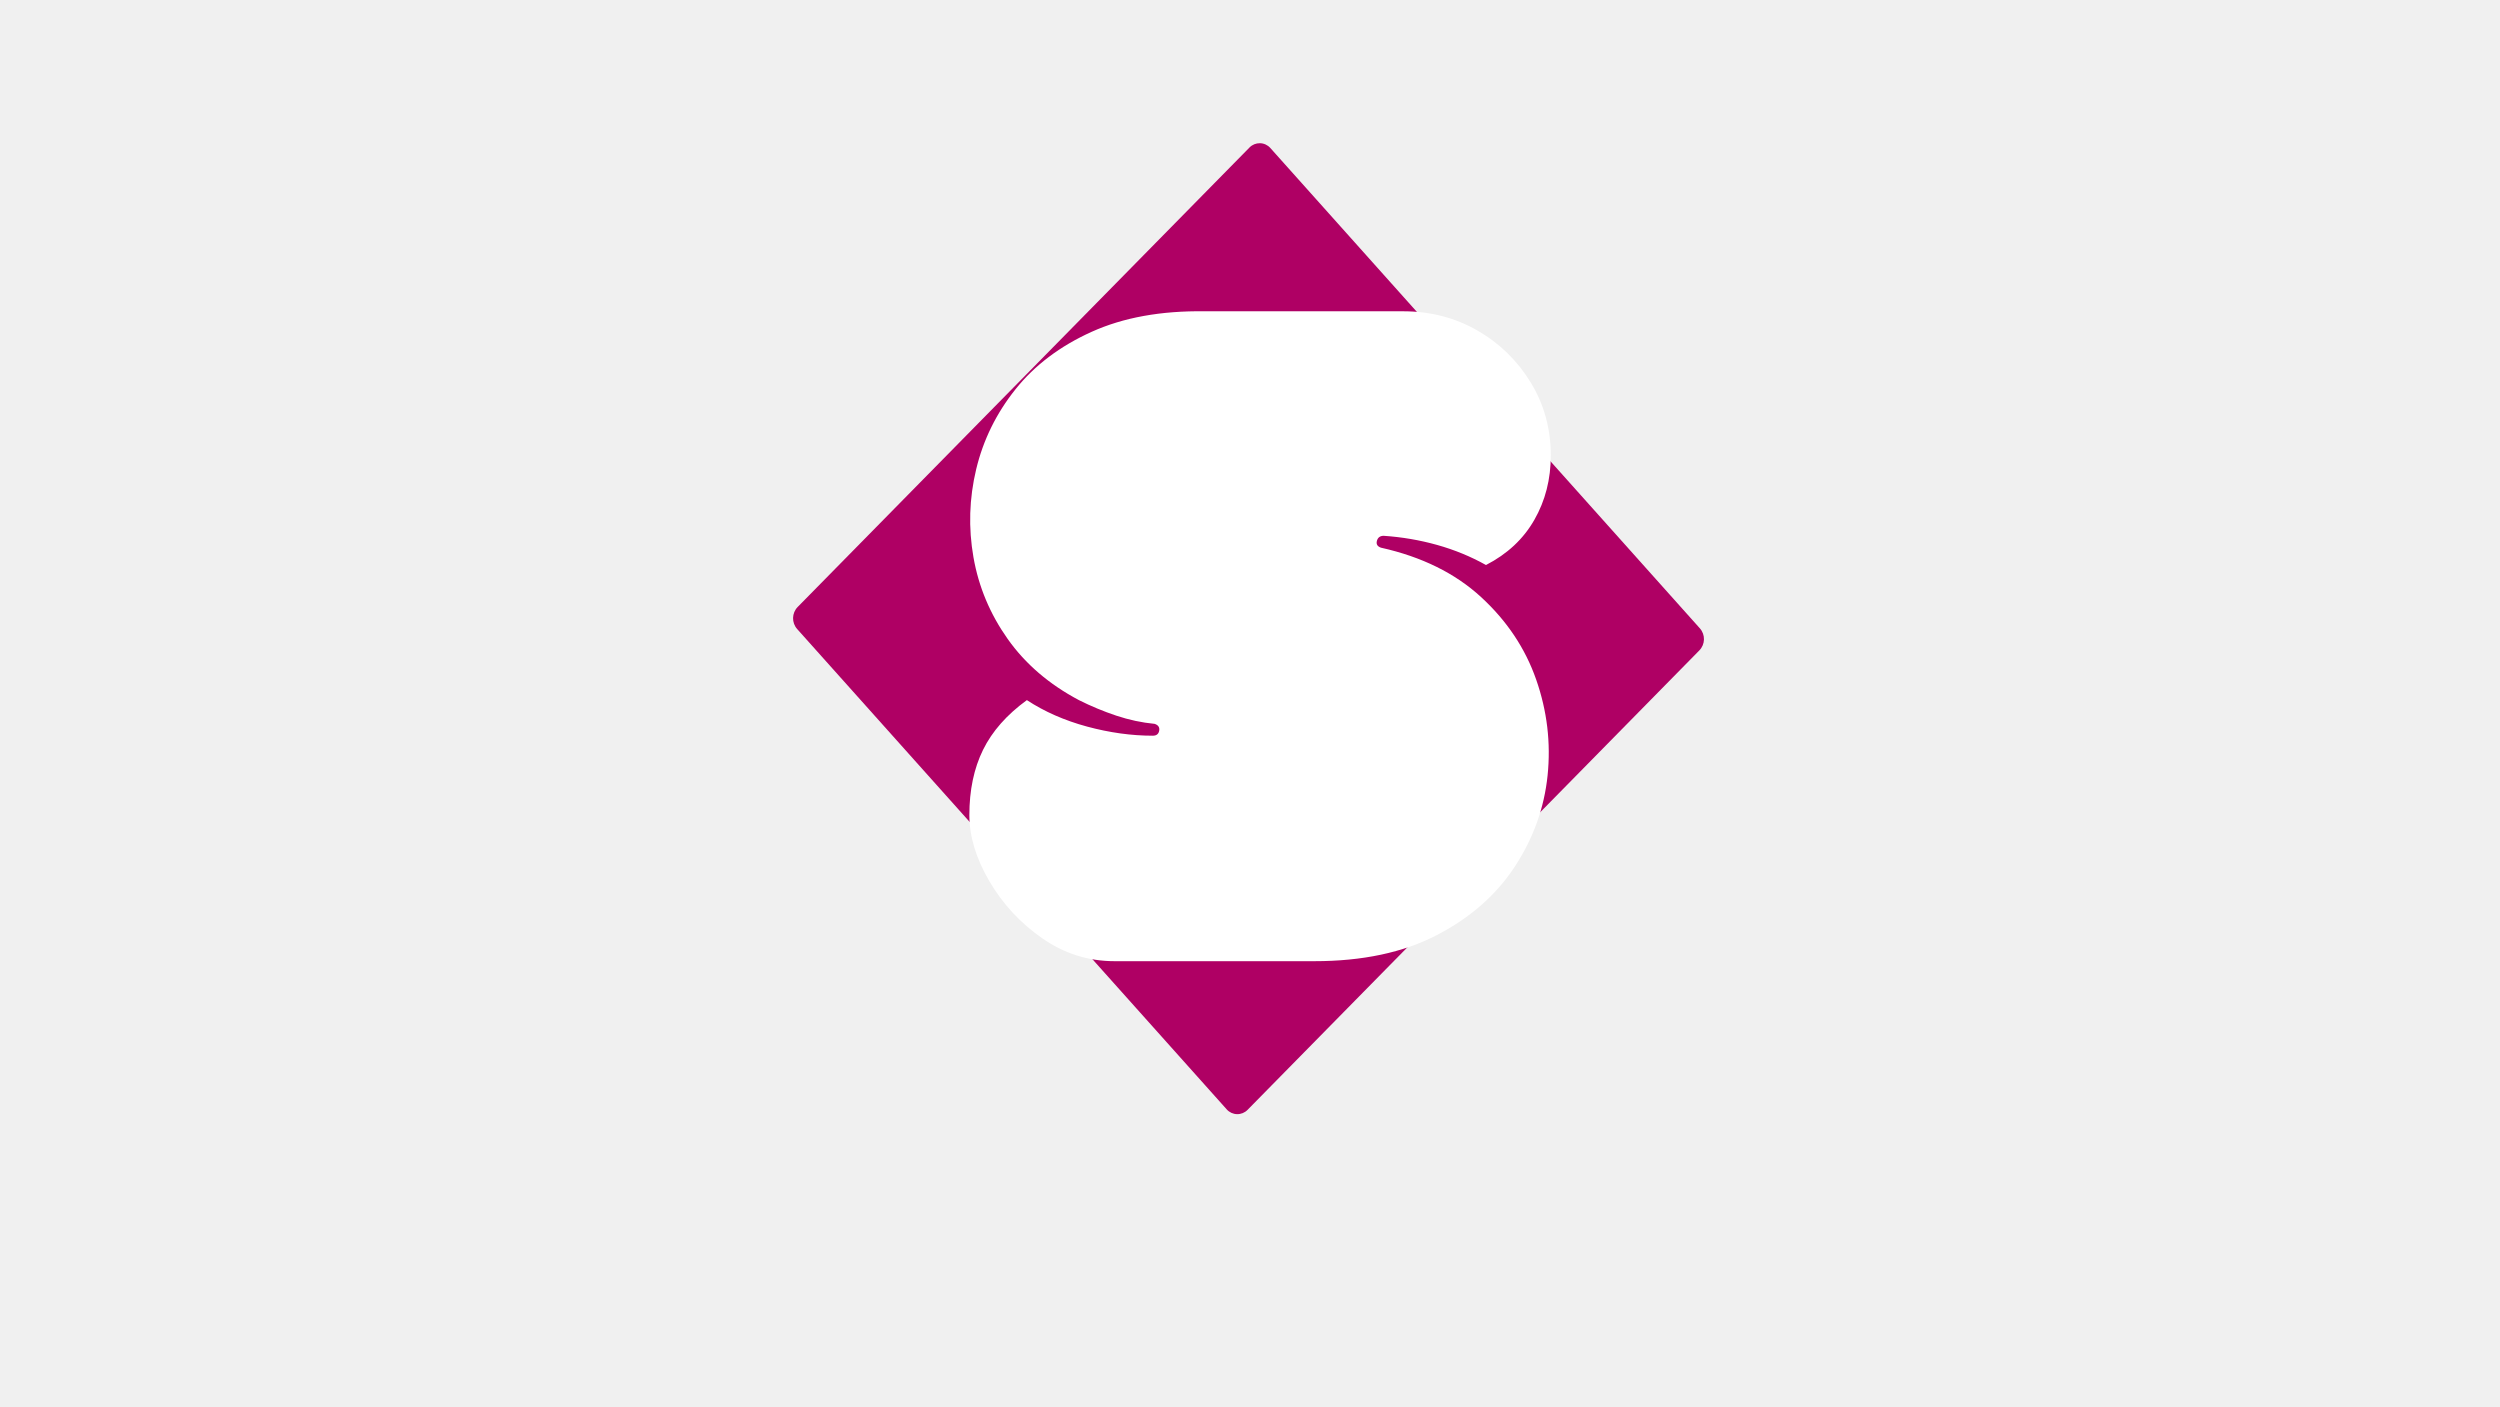
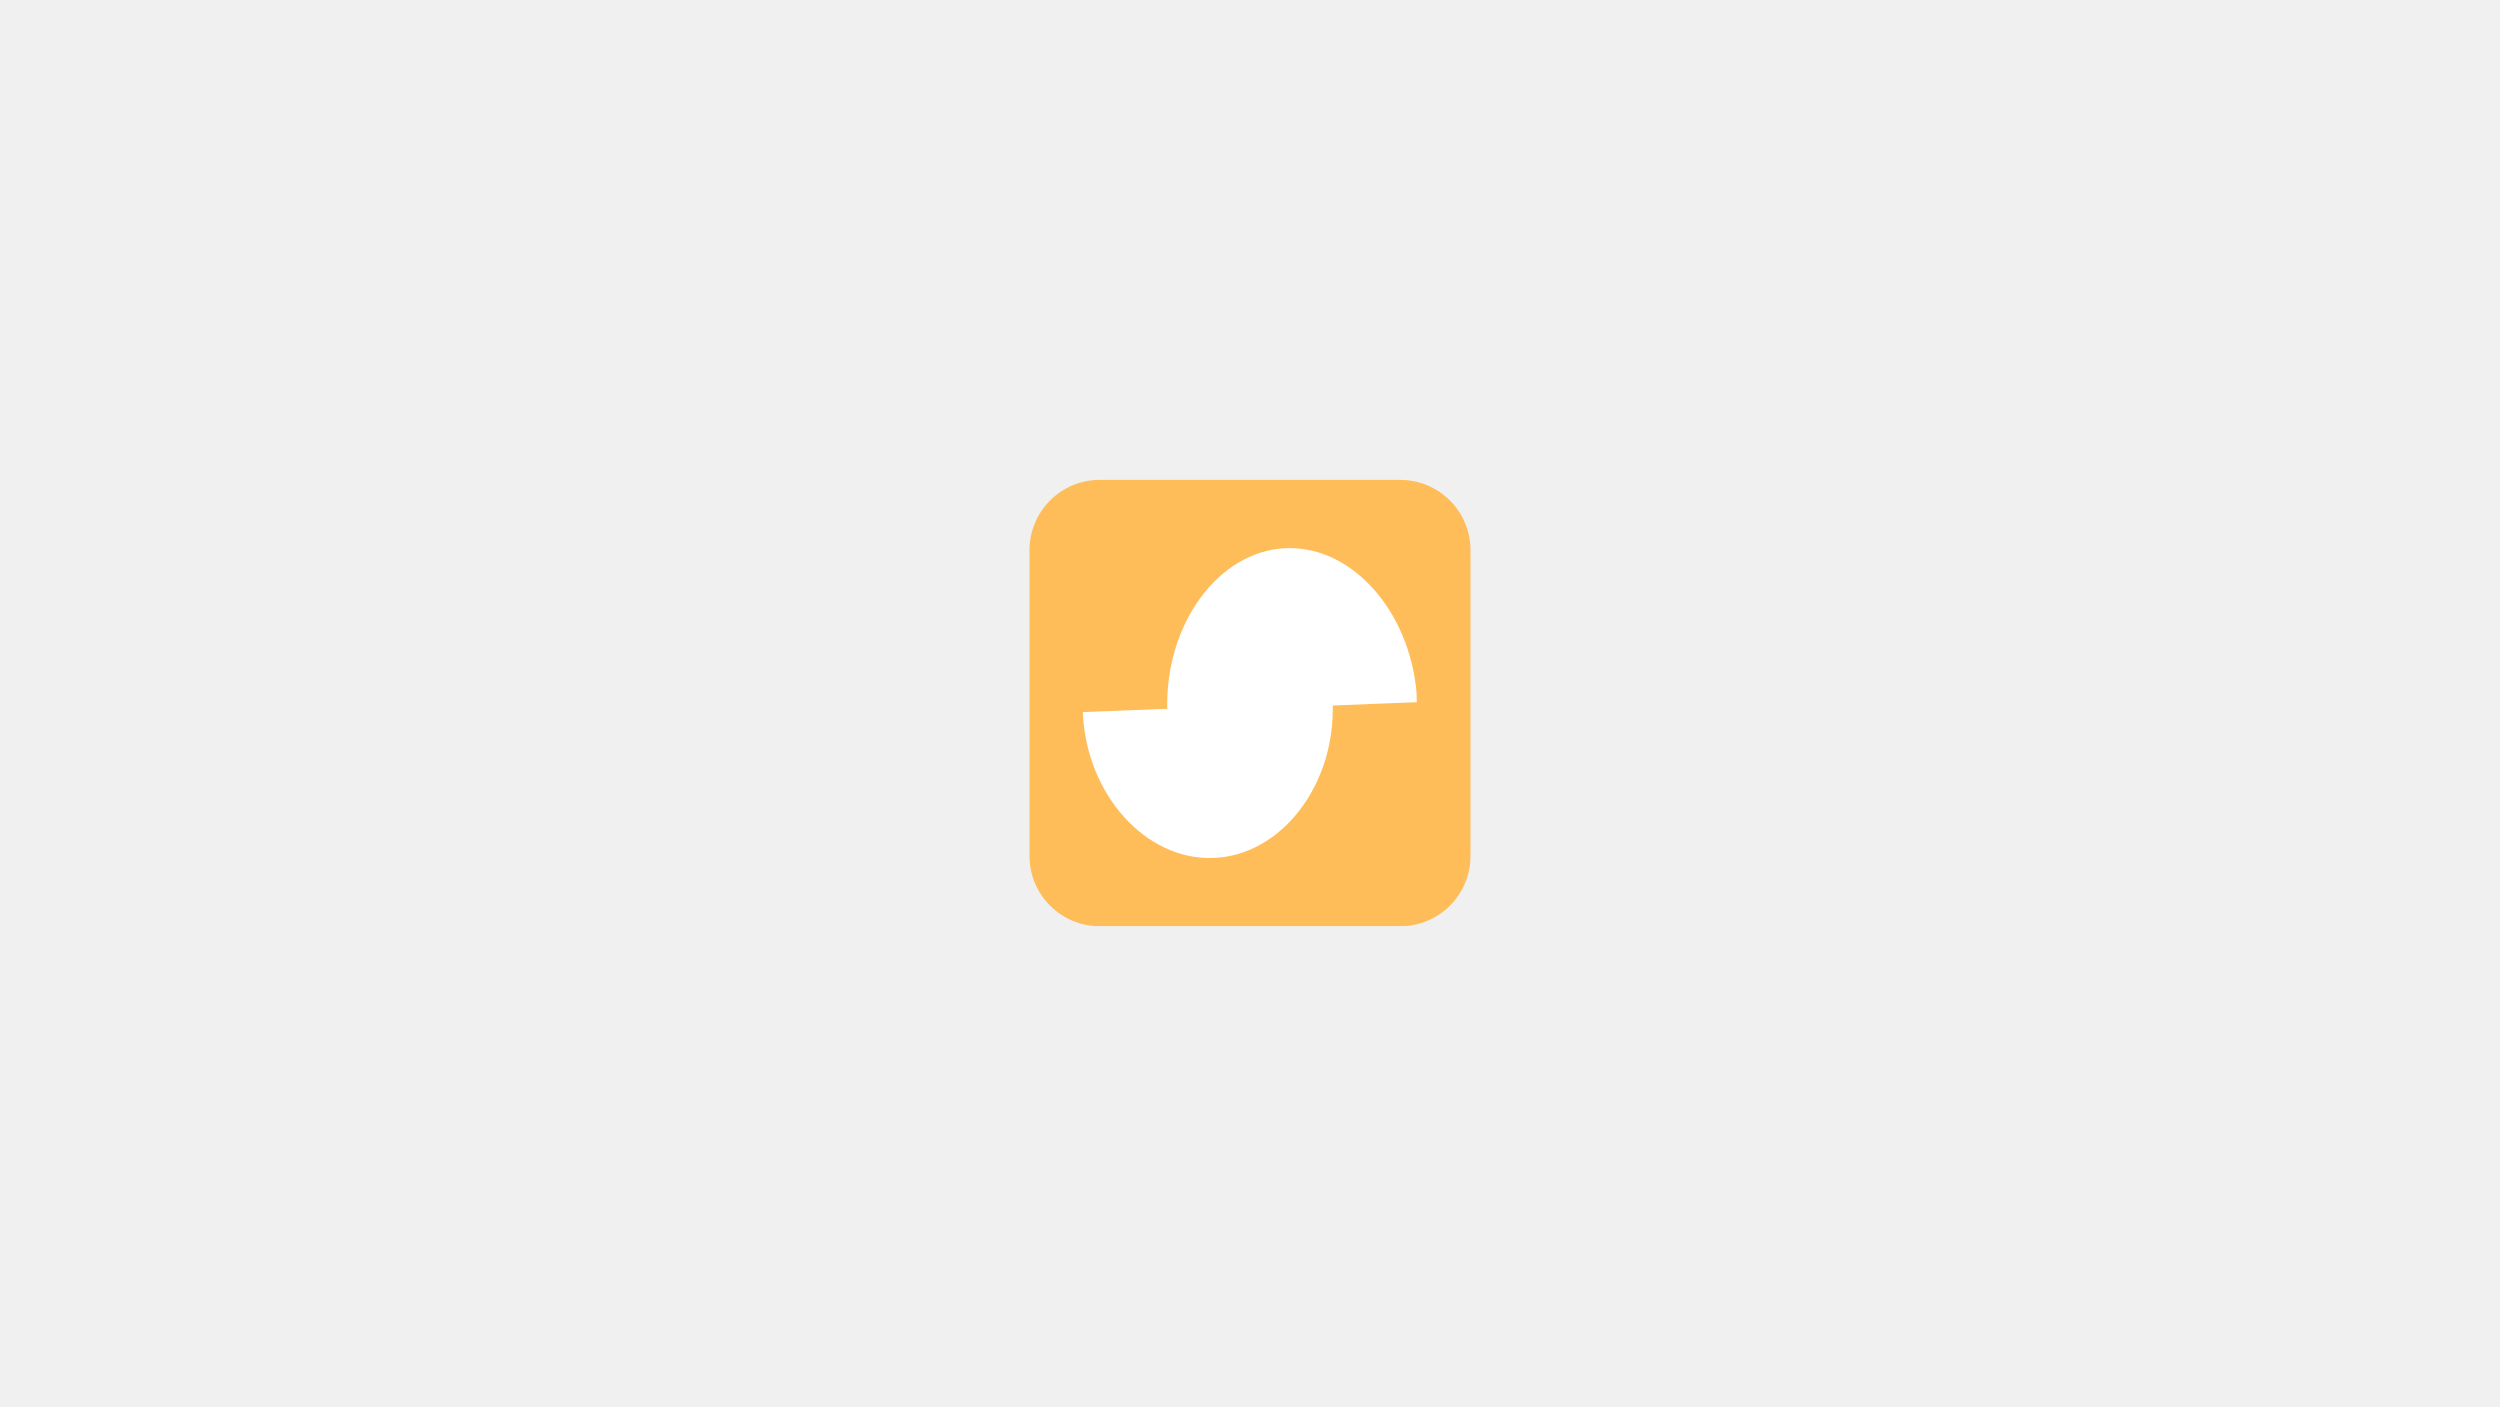
<svg xmlns="http://www.w3.org/2000/svg" width="1920" zoomAndPan="magnify" viewBox="0 0 1440 810" height="1080" preserveAspectRatio="xMidYMid meet" version="1.0">
  <defs>
-     <g />
-     <clipPath id="bd45c4d763">
-       <path d="M 10 10 L 536 10 L 536 570 L 10 570 Z M 10 10 " clip-rule="nonzero" />
+     <clipPath id="2fbbebaf96">
+       <path d="M 592.988 276.41 L 847.008 276.41 L 847.008 534 L 592.988 534 Z M 592.988 276.41 " clip-rule="nonzero" />
    </clipPath>
-     <clipPath id="afca6b3a2a">
-       <path d="M 543.523 15.027 L 530.191 577.754 L 2.766 565.262 L 16.098 2.535 Z M 543.523 15.027 " clip-rule="nonzero" />
+     <clipPath id="933583307c">
+       <path d="M 633.488 276.41 L 806.508 276.41 C 828.875 276.41 847.008 294.543 847.008 316.91 L 847.008 493.02 C 847.008 515.387 828.875 533.52 806.508 533.52 L 633.488 533.52 C 611.121 533.52 592.988 515.387 592.988 493.02 L 592.988 316.91 C 592.988 294.543 611.121 276.41 633.488 276.41 Z M 633.488 276.41 " clip-rule="nonzero" />
    </clipPath>
-     <clipPath id="20d67a4bce">
-       <path d="M 532.805 302.652 L 272.562 567.309 C 270.973 568.922 268.785 569.809 266.52 569.754 C 264.258 569.703 262.113 568.715 260.605 567.023 L 13.184 290.344 C 9.906 286.68 10.039 281.098 13.484 277.594 L 273.73 12.938 C 275.316 11.324 277.504 10.438 279.77 10.492 C 282.035 10.543 284.176 11.531 285.688 13.223 L 533.105 289.902 C 536.383 293.566 536.254 299.148 532.805 302.652 Z M 532.805 302.652 " clip-rule="nonzero" />
+     <clipPath id="c4a5e1ac57">
+       <path d="M 0.988 0.41 L 255.008 0.41 L 255.008 257.52 L 0.988 257.52 Z M 0.988 0.41 " clip-rule="nonzero" />
    </clipPath>
-     <clipPath id="cb2311f641">
-       <path d="M 0 0.32 L 526 0.32 L 526 560 L 0 560 Z M 0 0.32 " clip-rule="nonzero" />
+     <clipPath id="8c2b56495e">
+       <path d="M 41.488 0.41 L 214.508 0.41 C 236.875 0.41 255.008 18.543 255.008 40.91 L 255.008 217.02 C 255.008 239.387 236.875 257.52 214.508 257.52 L 41.488 257.52 C 19.121 257.52 0.988 239.387 0.988 217.02 L 0.988 40.91 C 0.988 18.543 19.121 0.41 41.488 0.41 Z M 41.488 0.41 " clip-rule="nonzero" />
    </clipPath>
-     <clipPath id="bdf9bb2832">
-       <path d="M 533.523 5.027 L 520.191 567.754 L -7.234 555.262 L 6.098 -7.465 Z M 533.523 5.027 " clip-rule="nonzero" />
+     <clipPath id="1176e8b207">
+       <rect x="0" width="256" y="0" height="258" />
    </clipPath>
-     <clipPath id="52426fda7b">
-       <path d="M 522.805 292.652 L 262.562 557.309 C 260.973 558.922 258.785 559.809 256.52 559.754 C 254.258 559.703 252.113 558.715 250.605 557.023 L 3.184 280.344 C -0.094 276.68 0.039 271.098 3.484 267.594 L 263.73 2.938 C 265.316 1.324 267.504 0.438 269.77 0.492 C 272.035 0.543 274.176 1.531 275.688 3.223 L 523.105 279.902 C 526.383 283.566 526.254 289.148 522.805 292.652 Z M 522.805 292.652 " clip-rule="nonzero" />
+     <clipPath id="dd8808efdd">
+       <path d="M 672 315 L 817 315 L 817 411 L 672 411 Z M 672 315 " clip-rule="nonzero" />
    </clipPath>
-     <clipPath id="ac897b49c1">
-       <rect x="0" width="526" y="0" height="560" />
+     <clipPath id="d3c3835fe6">
+       <path d="M 668.832 318.547 L 812.902 312.934 L 816.465 404.453 L 672.395 410.066 Z M 668.832 318.547 " clip-rule="nonzero" />
    </clipPath>
-     <clipPath id="805c2223fc">
-       <path d="M 101 85 L 465 85 L 465 613.68 L 101 613.68 Z M 101 85 " clip-rule="nonzero" />
+     <clipPath id="8cac35458c">
+       <path d="M 816.285 404.461 C 814.344 354.613 779.965 314.219 740.777 315.746 C 701.59 317.27 670.453 360.219 672.395 410.066 Z M 816.285 404.461 " clip-rule="nonzero" />
    </clipPath>
-     <clipPath id="5b5803f18d">
-       <rect x="0" width="364" y="0" height="529" />
+     <clipPath id="a27feeaddd">
+       <path d="M 0 0 L 144.48 0 L 144.48 95.16 L 0 95.16 Z M 0 0 " clip-rule="nonzero" />
    </clipPath>
-     <clipPath id="e326904a13">
-       <rect x="0" width="546" y="0" height="614" />
+     <clipPath id="7c311c91ea">
+       <path d="M -3.168 3.547 L 140.902 -2.066 L 144.465 89.453 L 0.395 95.066 Z M -3.168 3.547 " clip-rule="nonzero" />
+     </clipPath>
+     <clipPath id="64f86d5c47">
+       <path d="M 144.285 89.461 C 142.344 39.613 107.965 -0.781 68.777 0.746 C 29.59 2.27 -1.547 45.219 0.395 95.066 Z M 144.285 89.461 " clip-rule="nonzero" />
+     </clipPath>
+     <clipPath id="ad1752a99f">
+       <rect x="0" width="145" y="0" height="96" />
+     </clipPath>
+     <clipPath id="3daa41bf24">
+       <path d="M 623 404 L 768 404 L 768 495 L 623 495 Z M 623 404 " clip-rule="nonzero" />
+     </clipPath>
+     <clipPath id="1d0b2e2606">
+       <path d="M 770.984 491.375 L 626.82 496.988 L 623.438 410.152 L 767.602 404.535 Z M 770.984 491.375 " clip-rule="nonzero" />
+     </clipPath>
+     <clipPath id="6c15219bae">
+       <path d="M 623.711 410.141 C 625.555 457.441 659.852 495.703 699.039 494.176 C 738.227 492.648 769.445 451.836 767.602 404.535 Z M 623.711 410.141 " clip-rule="nonzero" />
+     </clipPath>
+     <clipPath id="cad640650d">
+       <path d="M 0.52 0.398 L 145 0.398 L 145 91 L 0.52 91 Z M 0.52 0.398 " clip-rule="nonzero" />
+     </clipPath>
+     <clipPath id="5d046becb8">
+       <path d="M 147.984 87.375 L 3.82 92.988 L 0.438 6.152 L 144.602 0.535 Z M 147.984 87.375 " clip-rule="nonzero" />
+     </clipPath>
+     <clipPath id="a6a180ff0d">
+       <path d="M 0.711 6.141 C 2.555 53.441 36.852 91.703 76.039 90.176 C 115.227 88.648 146.445 47.836 144.602 0.535 Z M 0.711 6.141 " clip-rule="nonzero" />
+     </clipPath>
+     <clipPath id="b61613e22f">
+       <rect x="0" width="145" y="0" height="91" />
    </clipPath>
  </defs>
-   <g transform="matrix(1, 0, 0, 1, 446, 72)">
-     <g clip-path="url(#e326904a13)">
-       <g clip-path="url(#bd45c4d763)">
-         <g clip-path="url(#afca6b3a2a)">
-           <g clip-path="url(#20d67a4bce)">
-             <g transform="matrix(1, 0, 0, 1, 10, 10)">
-               <g clip-path="url(#ac897b49c1)">
-                 <g clip-path="url(#cb2311f641)">
-                   <g clip-path="url(#bdf9bb2832)">
-                     <g clip-path="url(#52426fda7b)">
-                       <path fill="#af0064" d="M 535.648 3 L 522.219 569.879 L -9.359 557.289 L 4.07 -9.59 Z M 535.648 3 " fill-opacity="1" fill-rule="nonzero" />
-                     </g>
-                   </g>
+   <g clip-path="url(#2fbbebaf96)">
+     <g clip-path="url(#933583307c)">
+       <g transform="matrix(1, 0, 0, 1, 592, 276)">
+         <g clip-path="url(#1176e8b207)">
+           <g clip-path="url(#c4a5e1ac57)">
+             <g clip-path="url(#8c2b56495e)">
+               <path fill="#ffbd59" d="M 0.988 0.41 L 255.008 0.41 L 255.008 257.406 L 0.988 257.406 Z M 0.988 0.41 " fill-opacity="1" fill-rule="nonzero" />
+             </g>
+           </g>
+         </g>
+       </g>
+     </g>
+   </g>
+   <g clip-path="url(#dd8808efdd)">
+     <g clip-path="url(#d3c3835fe6)">
+       <g clip-path="url(#8cac35458c)">
+         <g transform="matrix(1, 0, 0, 1, 672, 315)">
+           <g clip-path="url(#ad1752a99f)">
+             <g clip-path="url(#a27feeaddd)">
+               <g clip-path="url(#7c311c91ea)">
+                 <g clip-path="url(#64f86d5c47)">
+                   <path fill="#ffffff" d="M -3.168 3.547 L 140.543 -2.051 L 144.109 89.469 L 0.395 95.066 Z M -3.168 3.547 " fill-opacity="1" fill-rule="nonzero" />
                </g>
              </g>
            </g>
          </g>
        </g>
      </g>
-       <g clip-path="url(#805c2223fc)">
-         <g transform="matrix(1, 0, 0, 1, 101, 85)">
-           <g clip-path="url(#5b5803f18d)">
-             <g fill="#ffffff" fill-opacity="1">
-               <g transform="translate(12.39815, 396.1103)">
-                 <g>
-                   <path d="M 333.859 -290.75 C 333.859 -277.082 330.703 -264.727 324.391 -253.688 C 318.086 -242.645 308.801 -233.969 296.531 -227.656 C 287.77 -232.562 278.395 -236.414 268.406 -239.219 C 258.414 -242.02 248.16 -243.773 237.641 -244.484 C 235.535 -244.484 234.223 -243.52 233.703 -241.594 C 233.18 -239.664 233.969 -238.348 236.062 -237.641 C 259.551 -232.391 278.742 -222.926 293.641 -209.25 C 308.535 -195.582 319.133 -179.723 325.438 -161.672 C 331.75 -143.617 333.941 -125.219 332.016 -106.469 C 330.086 -87.719 323.781 -70.191 313.094 -53.891 C 302.406 -37.586 287.422 -24.441 268.141 -14.453 C 248.859 -4.461 225.375 0.531 197.688 0.531 L 82.547 0.531 C 67.473 0.531 53.625 -3.848 41 -12.609 C 28.383 -21.379 18.223 -32.332 10.516 -45.469 C 2.805 -58.613 -1.047 -71.32 -1.047 -83.594 C -1.047 -97.969 1.578 -110.5 6.828 -121.188 C 12.086 -131.875 20.504 -141.426 32.078 -149.844 C 42.234 -143.188 53.797 -138.102 66.766 -134.594 C 79.734 -131.094 92.352 -129.344 104.625 -129.344 C 106.727 -129.344 107.953 -130.305 108.297 -132.234 C 108.648 -134.16 107.773 -135.473 105.672 -136.172 C 98.316 -136.867 90.957 -138.441 83.594 -140.891 C 76.238 -143.348 69.055 -146.332 62.047 -149.844 C 44.867 -158.957 31.195 -170.695 21.031 -185.062 C 10.863 -199.438 4.289 -215.125 1.312 -232.125 C -1.664 -249.125 -1.137 -266.035 2.891 -282.859 C 6.922 -299.68 14.457 -315.016 25.5 -328.859 C 36.539 -342.711 51.172 -353.754 69.391 -361.984 C 87.617 -370.223 109.352 -374.164 134.594 -373.812 L 248.688 -373.812 C 264.457 -373.812 278.738 -370.129 291.531 -362.766 C 304.332 -355.41 314.586 -345.422 322.297 -332.797 C 330.004 -320.18 333.859 -306.164 333.859 -290.75 Z M 333.859 -290.75 " />
+     </g>
+   </g>
+   <g clip-path="url(#3daa41bf24)">
+     <g clip-path="url(#1d0b2e2606)">
+       <g clip-path="url(#6c15219bae)">
+         <g transform="matrix(1, 0, 0, 1, 623, 404)">
+           <g clip-path="url(#b61613e22f)">
+             <g clip-path="url(#cad640650d)">
+               <g clip-path="url(#5d046becb8)">
+                 <g clip-path="url(#a6a180ff0d)">
+                   <path fill="#ffffff" d="M 147.984 87.375 L 4.156 92.977 L 0.773 6.137 L 144.602 0.535 Z M 147.984 87.375 " fill-opacity="1" fill-rule="nonzero" />
                </g>
              </g>
            </g>
          </g>
        </g>
      </g>
    </g>
  </g>
</svg>
